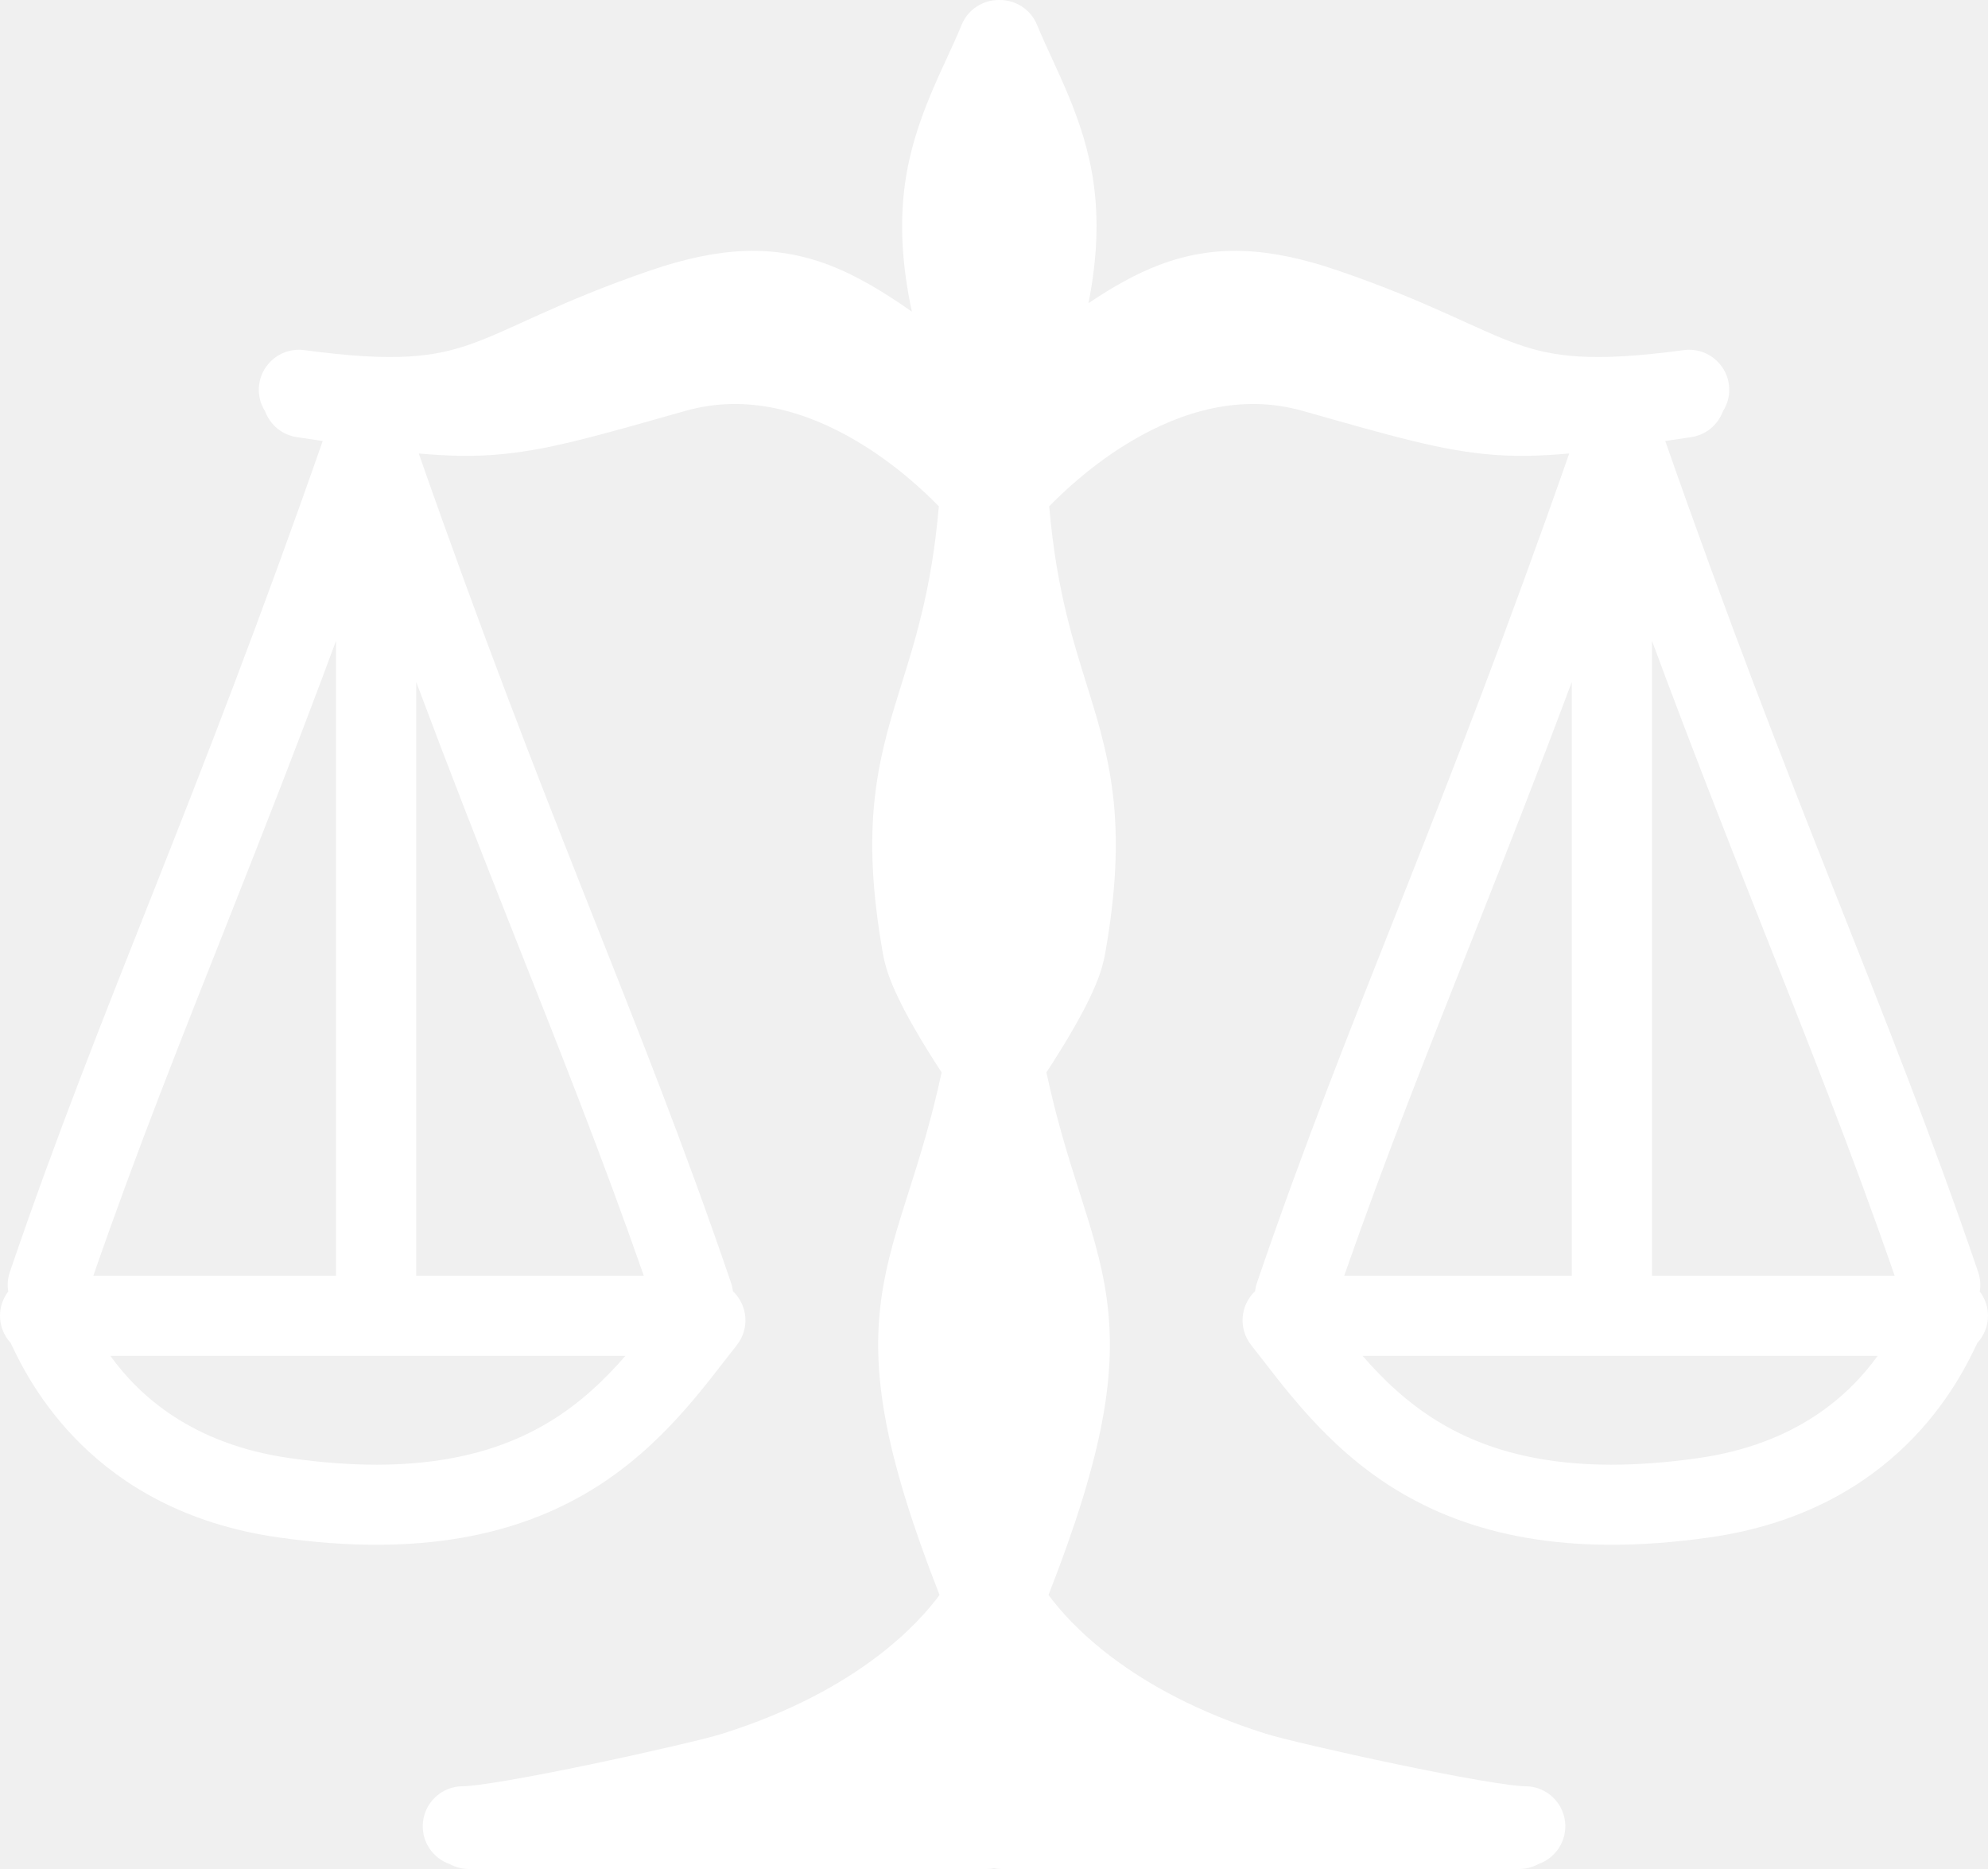
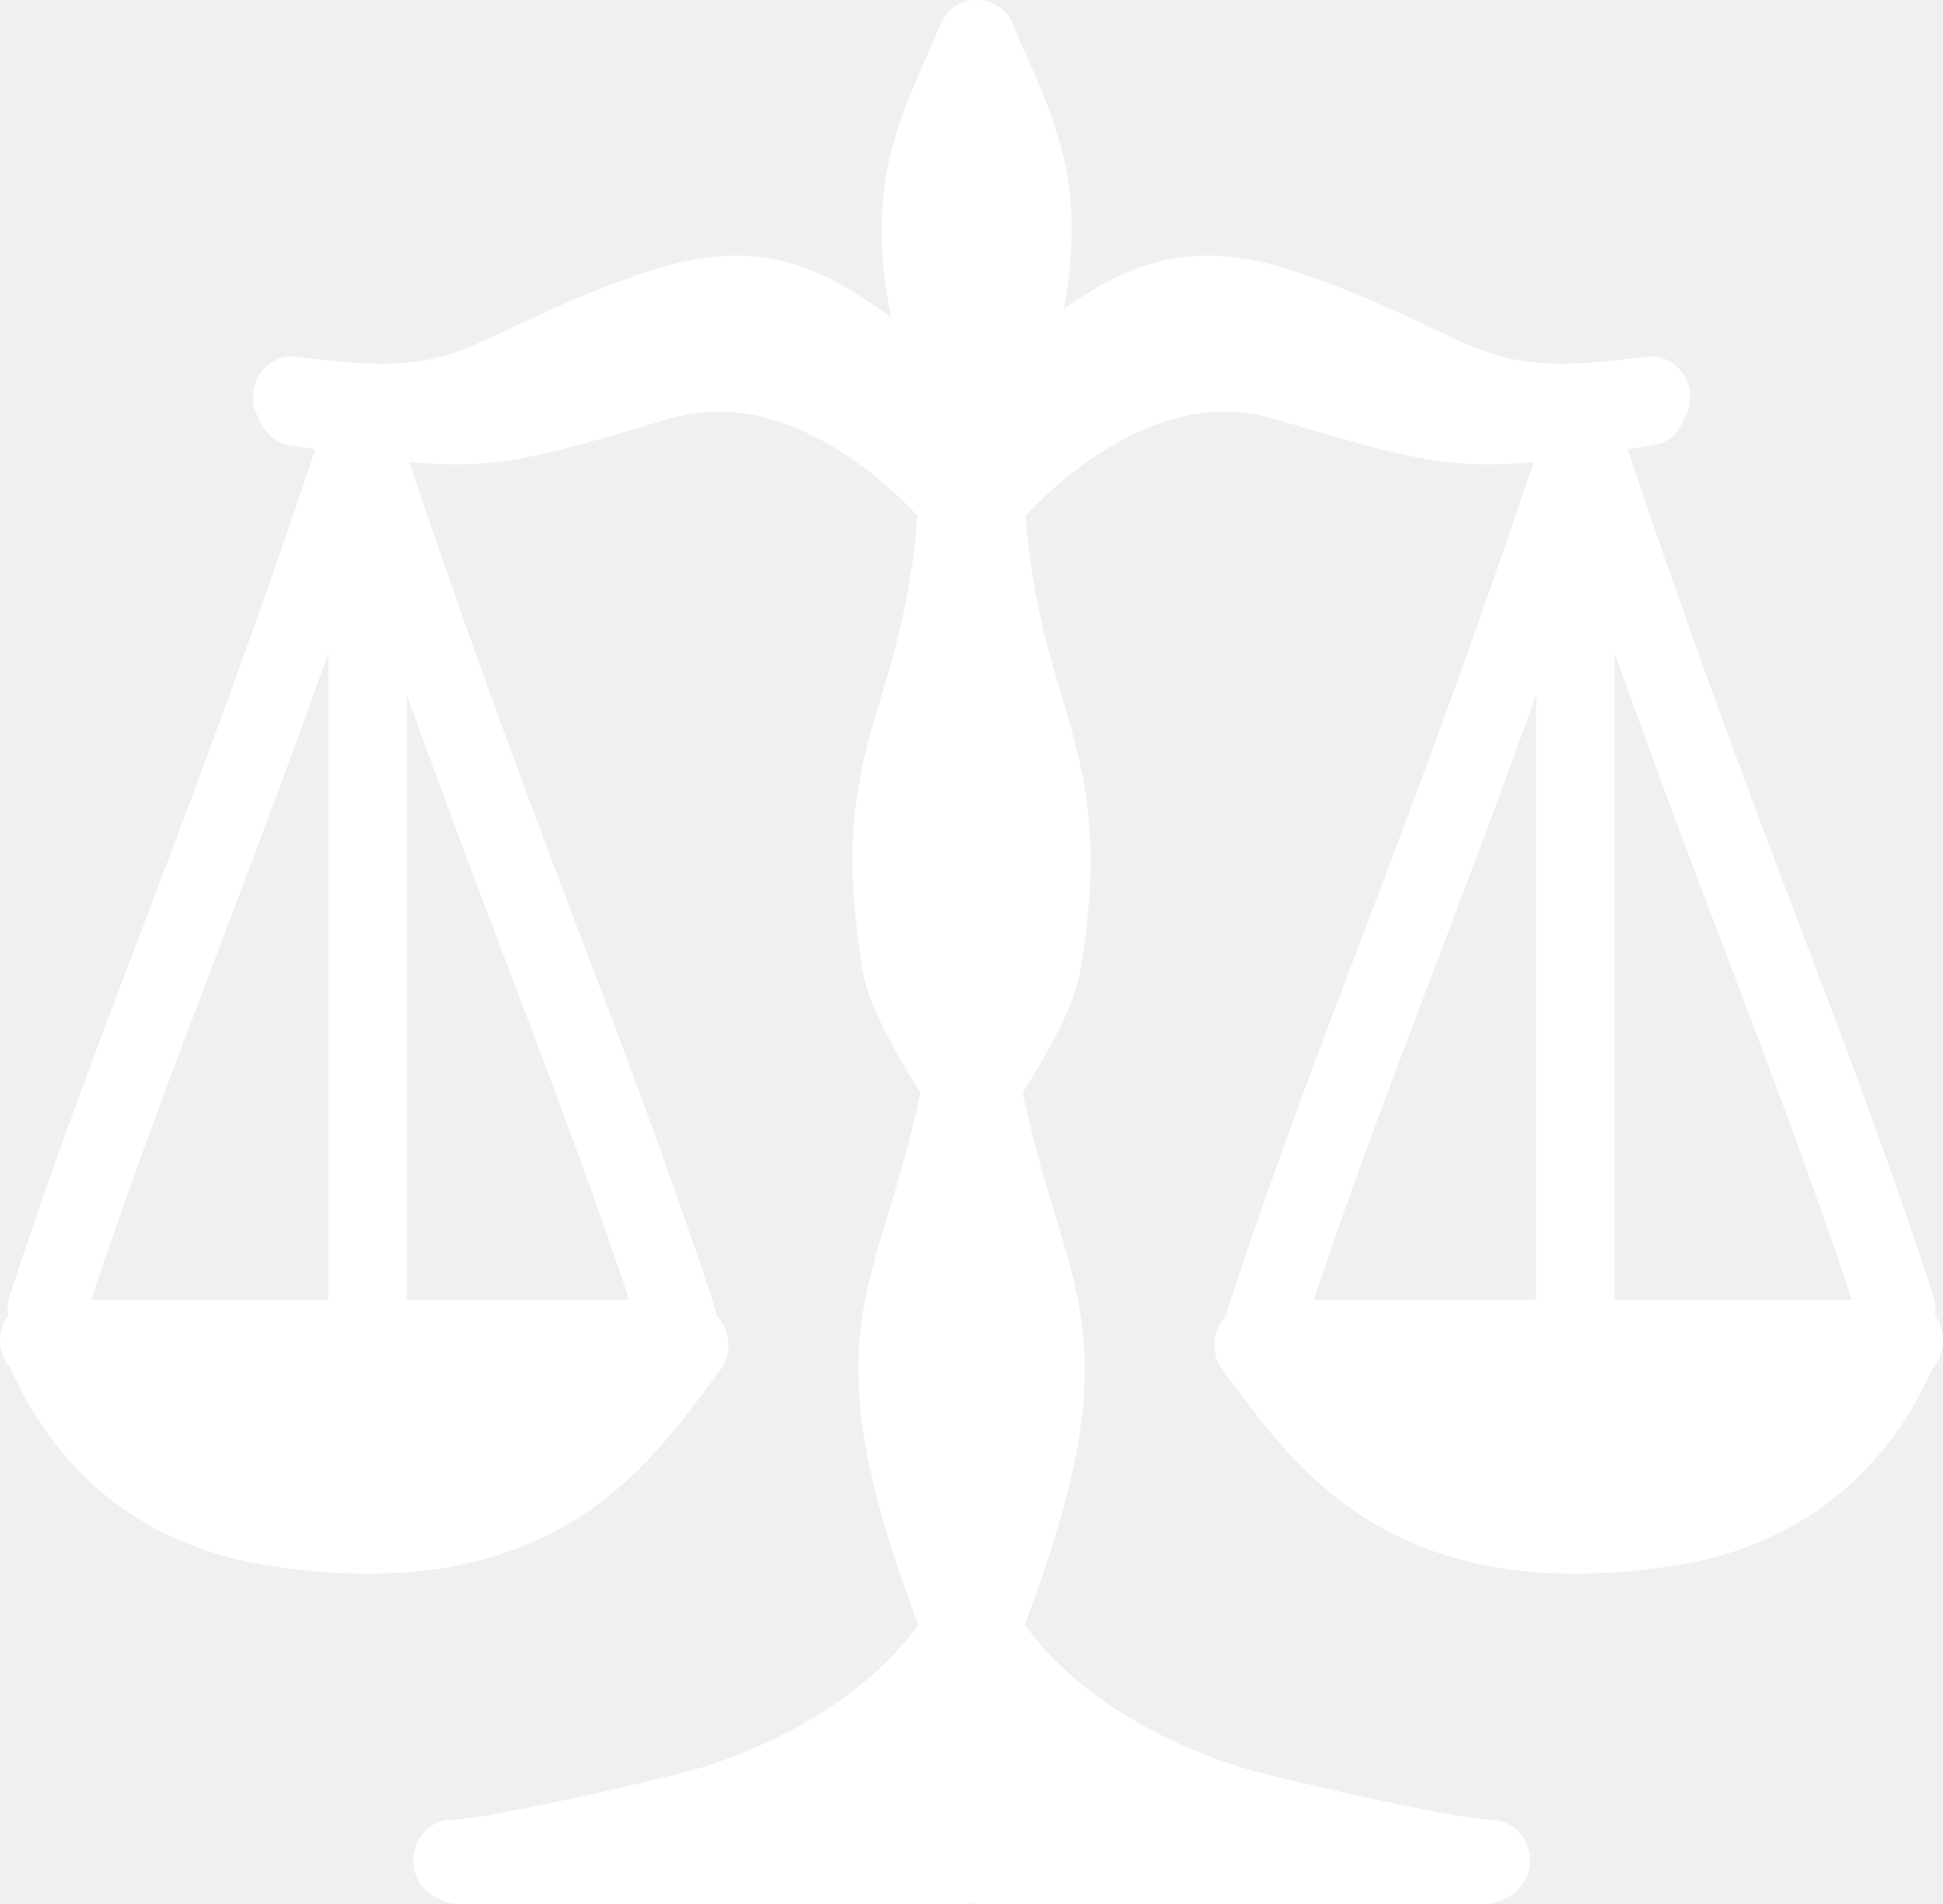
- <svg xmlns="http://www.w3.org/2000/svg" width="100" height="94" viewBox="0 0 100 94" fill="none">
-   <path d="M50.268 0C51.075 -0.011 51.844 0.463 52.167 1.254C53.02 3.349 54.565 5.952 55.015 9.246C55.254 10.998 55.207 12.949 54.752 15.249C55.961 14.439 57.128 13.774 58.318 13.323C61.057 12.286 63.778 12.402 67.285 13.601C69.642 14.407 71.394 15.16 72.83 15.805C74.3 16.466 75.297 16.945 76.321 17.306C78.166 17.956 80.12 18.226 84.697 17.609C85.8 17.46 86.817 18.233 86.966 19.335C87.033 19.827 86.913 20.302 86.664 20.69C86.418 21.355 85.827 21.871 85.075 21.985C84.62 22.054 84.184 22.119 83.766 22.181C86.973 31.345 89.69 38.289 92.164 44.54C94.787 51.17 97.149 57.062 99.505 63.976C99.616 64.302 99.638 64.638 99.584 64.955C99.844 65.294 100 65.717 100 66.177C100 66.704 99.796 67.181 99.464 67.54C98.568 69.446 95.393 75.976 86.015 77.32C78.8 78.353 73.846 77.145 70.201 74.91C66.653 72.735 64.527 69.659 62.938 67.653C62.285 66.829 62.381 65.653 63.13 64.943C63.147 64.805 63.177 64.666 63.224 64.529C65.58 57.614 67.942 51.723 70.565 45.093C73.032 38.858 75.739 31.935 78.936 22.807C77.553 22.932 76.362 22.964 75.172 22.877C72.569 22.687 70.017 21.935 65.528 20.665C62.395 19.779 59.42 20.713 56.97 22.15C54.968 23.325 53.475 24.749 52.776 25.465C53.15 29.796 54.035 32.406 54.8 34.876C55.316 36.541 55.813 38.247 56.022 40.33C56.231 42.42 56.144 44.807 55.601 47.904L55.528 48.272C55.322 49.173 54.772 50.664 52.636 53.937C53.157 56.354 53.748 58.225 54.29 59.929C54.854 61.7 55.403 63.403 55.664 65.269C56.187 68.996 55.532 73.085 52.742 80.219C53.732 81.552 56.742 85.013 63.681 87.201C64.406 87.43 67.237 88.099 70.22 88.723C71.688 89.03 73.152 89.317 74.358 89.525C75.641 89.746 76.436 89.841 76.694 89.837C77.807 89.822 78.722 90.711 78.738 91.823C78.75 92.709 78.186 93.467 77.393 93.747C77.104 93.907 76.772 94 76.418 94H50.383C50.252 94 50.124 93.987 50.001 93.963C49.878 93.987 49.75 94 49.62 94H23.585C23.23 94 22.898 93.907 22.609 93.747C21.816 93.467 21.253 92.709 21.265 91.823C21.28 90.711 22.195 89.822 23.309 89.837C23.567 89.84 24.362 89.746 25.645 89.525C26.851 89.317 28.314 89.03 29.783 88.723C32.766 88.099 35.597 87.43 36.322 87.201C43.259 85.014 46.27 81.553 47.261 80.22C44.471 73.085 43.816 68.996 44.338 65.269C44.6 63.403 45.149 61.7 45.713 59.929C46.255 58.225 46.845 56.354 47.366 53.937C45.23 50.664 44.681 49.173 44.475 48.272L44.402 47.904C43.858 44.807 43.772 42.42 43.981 40.33C44.19 38.247 44.687 36.541 45.203 34.876C45.968 32.406 46.852 29.795 47.226 25.465C46.527 24.749 45.035 23.325 43.033 22.15C40.583 20.713 37.608 19.779 34.475 20.665C29.986 21.935 27.434 22.687 24.831 22.877C23.639 22.964 22.447 22.932 21.063 22.807C24.259 31.935 26.968 38.858 29.435 45.093C32.059 51.723 34.42 57.614 36.776 64.529C36.823 64.666 36.852 64.805 36.869 64.943C37.618 65.653 37.715 66.829 37.062 67.653C35.473 69.659 33.346 72.735 29.799 74.91C26.154 77.145 21.2 78.353 13.985 77.32C4.606 75.976 1.431 69.446 0.535 67.54C0.203 67.181 6.60629e-05 66.703 0 66.177C0 65.717 0.155 65.293 0.415 64.954C0.362 64.637 0.384 64.302 0.495 63.976C2.851 57.062 5.213 51.17 7.836 44.54C10.31 38.289 13.026 31.345 16.233 22.181C15.816 22.119 15.382 22.054 14.928 21.985C14.175 21.871 13.582 21.354 13.336 20.687C13.089 20.299 12.97 19.826 13.037 19.335C13.186 18.233 14.202 17.46 15.306 17.609C19.883 18.226 21.837 17.956 23.682 17.306C24.706 16.945 25.702 16.466 27.173 15.805C28.608 15.16 30.361 14.407 32.718 13.601C36.225 12.402 38.946 12.286 41.685 13.323C43.077 13.85 44.437 14.671 45.87 15.675C45.334 13.188 45.268 11.105 45.522 9.246C45.972 5.952 47.517 3.349 48.37 1.254C48.692 0.463 49.461 -0.012 50.268 0ZM5.55 68.191C7.008 70.209 9.671 72.632 14.557 73.332C21.025 74.259 24.992 73.131 27.689 71.478C29.223 70.537 30.408 69.398 31.46 68.191H5.55ZM68.539 68.191C69.591 69.398 70.776 70.536 72.311 71.478C75.008 73.131 78.975 74.259 85.442 73.332C90.329 72.632 92.992 70.209 94.45 68.191H68.539ZM16.903 32.231C14.973 37.435 13.223 41.887 11.587 46.021C9.098 52.31 6.888 57.831 4.695 64.163H16.903V32.231ZM20.936 64.163H32.384C30.254 58.061 28.1 52.679 25.684 46.574C24.209 42.847 22.645 38.861 20.936 34.299V64.163ZM79.064 34.299C77.356 38.861 75.79 42.847 74.316 46.574C71.9 52.679 69.746 58.061 67.616 64.163H79.064V34.299ZM83.097 64.163H95.305C93.112 57.831 90.902 52.31 88.413 46.021C86.777 41.887 85.027 37.434 83.097 32.23V64.163Z" fill="white" />
+ <svg xmlns="http://www.w3.org/2000/svg" width="100" height="98" viewBox="0 0 100 98" fill="none">
+   <path d="M50.268 0C51.075 -0.012 51.844 0.482 52.167 1.307C53.02 3.491 54.565 6.206 55.015 9.639C55.254 11.466 55.207 13.5 54.752 15.898C55.961 15.053 57.128 14.36 58.318 13.89C61.057 12.809 63.778 12.93 67.285 14.18C69.642 15.02 71.394 15.805 72.83 16.478C74.3 17.166 75.297 17.666 76.321 18.042C78.166 18.72 80.12 19.002 84.697 18.358C85.8 18.203 86.817 19.009 86.966 20.158C87.033 20.671 86.913 21.166 86.664 21.57C86.418 22.264 85.827 22.801 85.075 22.92C84.62 22.992 84.184 23.06 83.766 23.125C86.973 32.679 89.69 39.918 92.164 46.436C94.787 53.347 97.149 59.49 99.505 66.698C99.616 67.039 99.638 67.388 99.584 67.719C99.844 68.073 100 68.513 100 68.993C100 69.542 99.796 70.04 99.464 70.414C98.568 72.401 95.393 79.209 86.015 80.61C78.8 81.687 73.846 80.428 70.201 78.098C66.653 75.83 64.527 72.624 62.938 70.532C62.285 69.673 62.381 68.446 63.13 67.707C63.147 67.562 63.177 67.418 63.224 67.275C65.58 60.066 67.942 53.924 70.565 47.012C73.032 40.511 75.739 33.294 78.936 23.777C77.553 23.908 76.362 23.941 75.172 23.851C72.569 23.653 70.017 22.869 65.528 21.544C62.395 20.62 59.42 21.594 56.97 23.093C54.968 24.317 53.475 25.802 52.776 26.549C53.15 31.063 54.035 33.785 54.8 36.36C55.316 38.096 55.813 39.874 56.022 42.046C56.231 44.225 56.144 46.714 55.601 49.943L55.528 50.326C55.322 51.266 54.772 52.82 52.636 56.232C53.157 58.752 53.748 60.703 54.29 62.479C54.854 64.326 55.403 66.101 55.664 68.046C56.187 71.932 55.532 76.195 52.742 83.632C53.732 85.022 56.742 88.631 63.681 90.912C64.406 91.151 67.237 91.848 70.22 92.498C71.688 92.818 73.152 93.118 74.358 93.334C75.641 93.565 76.436 93.663 76.694 93.66C77.807 93.644 78.722 94.571 78.738 95.73C78.75 96.654 78.186 97.445 77.393 97.736C77.104 97.903 76.772 98 76.418 98H50.383C50.252 98 50.124 97.986 50.001 97.962C49.878 97.986 49.75 98 49.62 98H23.585C23.23 98 22.898 97.903 22.609 97.736C21.816 97.444 21.253 96.654 21.265 95.73C21.28 94.571 22.195 93.644 23.309 93.66C23.567 93.663 24.362 93.565 25.645 93.334C26.851 93.118 28.314 92.818 29.783 92.498C32.766 91.848 35.597 91.151 36.322 90.912C43.259 88.631 46.27 85.024 47.261 83.633C44.471 76.195 43.816 71.932 44.338 68.046C44.6 66.101 45.149 64.325 45.713 62.479C46.255 60.703 46.845 58.752 47.366 56.232C45.23 52.82 44.681 51.266 44.475 50.326L44.402 49.943C43.858 46.714 43.772 44.225 43.981 42.046C44.19 39.874 44.687 38.096 45.203 36.36C45.968 33.785 46.852 31.063 47.226 26.549C46.527 25.802 45.035 24.317 43.033 23.093C40.583 21.594 37.608 20.621 34.475 21.544C29.986 22.869 27.434 23.653 24.831 23.851C23.639 23.942 22.447 23.908 21.063 23.777C24.259 33.294 26.968 40.511 29.435 47.012C32.059 53.924 34.42 60.066 36.776 67.275C36.823 67.418 36.852 67.562 36.869 67.707C37.618 68.446 37.715 69.673 37.062 70.532C35.473 72.624 33.346 75.83 29.799 78.098C26.154 80.428 21.2 81.687 13.985 80.61C4.606 79.209 1.431 72.401 0.535 70.414C0.203 70.04 6.60629e-05 69.542 0 68.993C0 68.513 0.155 68.072 0.415 67.718C0.362 67.387 0.384 67.038 0.495 66.698C2.851 59.49 5.213 53.347 7.836 46.436C10.31 39.918 13.026 32.679 16.233 23.125C15.816 23.06 15.382 22.992 14.928 22.92C14.175 22.801 13.582 22.263 13.336 21.567C13.089 21.163 12.97 20.67 13.037 20.158C13.186 19.009 14.202 18.203 15.306 18.358C19.883 19.002 21.837 18.72 23.682 18.042C24.706 17.666 25.702 17.166 27.173 16.478C28.608 15.805 30.361 15.02 32.718 14.18C36.225 12.93 38.946 12.809 41.685 13.89C43.077 14.439 44.437 15.295 45.87 16.342C45.334 13.749 45.268 11.578 45.522 9.639C45.972 6.206 47.517 3.491 48.37 1.307C48.692 0.482 49.461 -0.012 50.268 0ZM16.903 33.603C14.973 39.028 13.223 43.67 11.587 47.98C9.098 54.536 6.888 60.292 4.695 66.893H16.903V33.603ZM20.936 66.893H32.384C30.254 60.532 28.1 54.921 25.684 48.556C24.209 44.67 22.645 40.514 20.936 35.759V66.893ZM79.064 35.759C77.356 40.514 75.79 44.67 74.316 48.556C71.9 54.921 69.746 60.532 67.616 66.893H79.064V35.759ZM83.097 66.893H95.305C93.112 60.292 90.902 54.536 88.413 47.98C86.777 43.669 85.027 39.026 83.097 33.601V66.893Z" fill="white" />
</svg>
